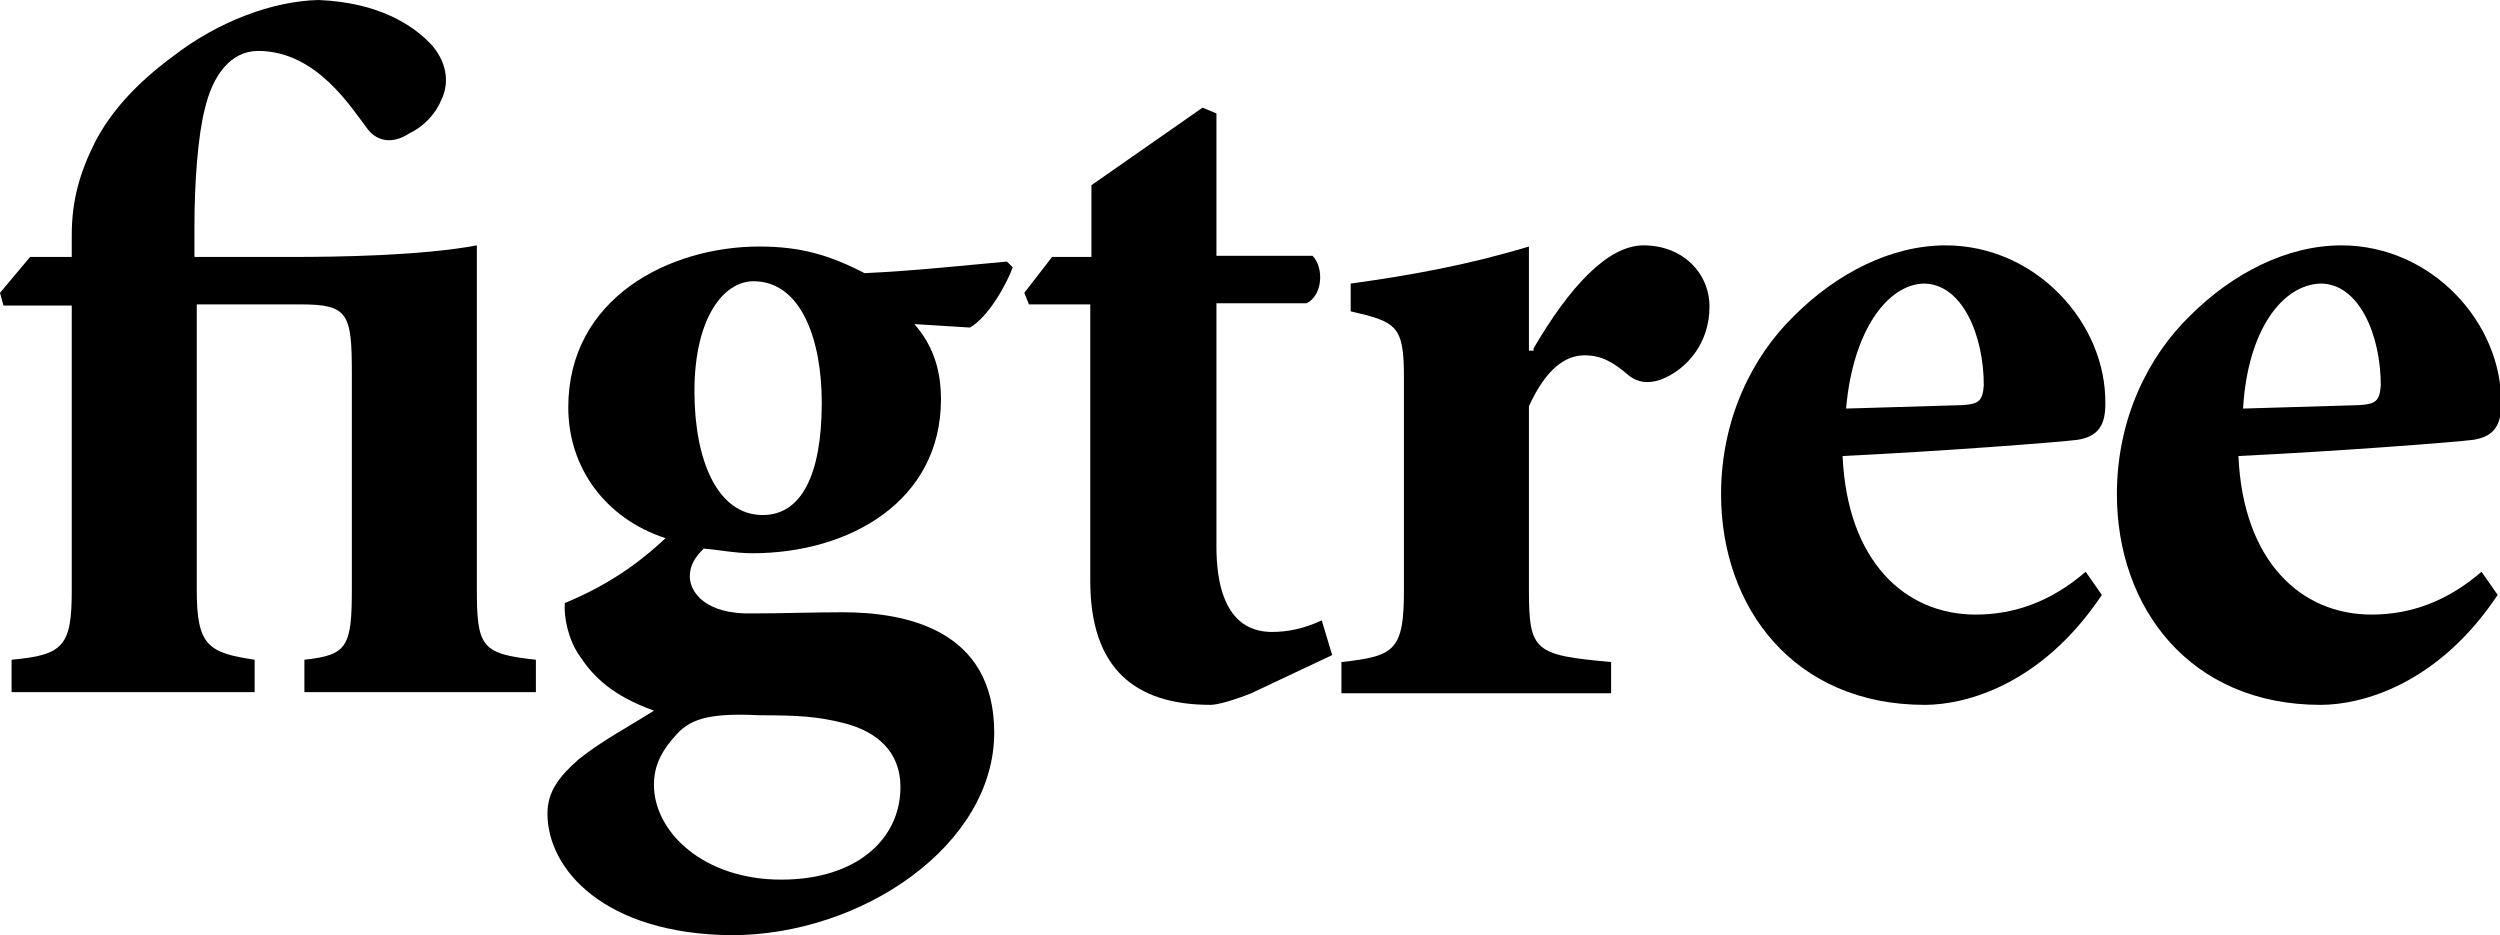
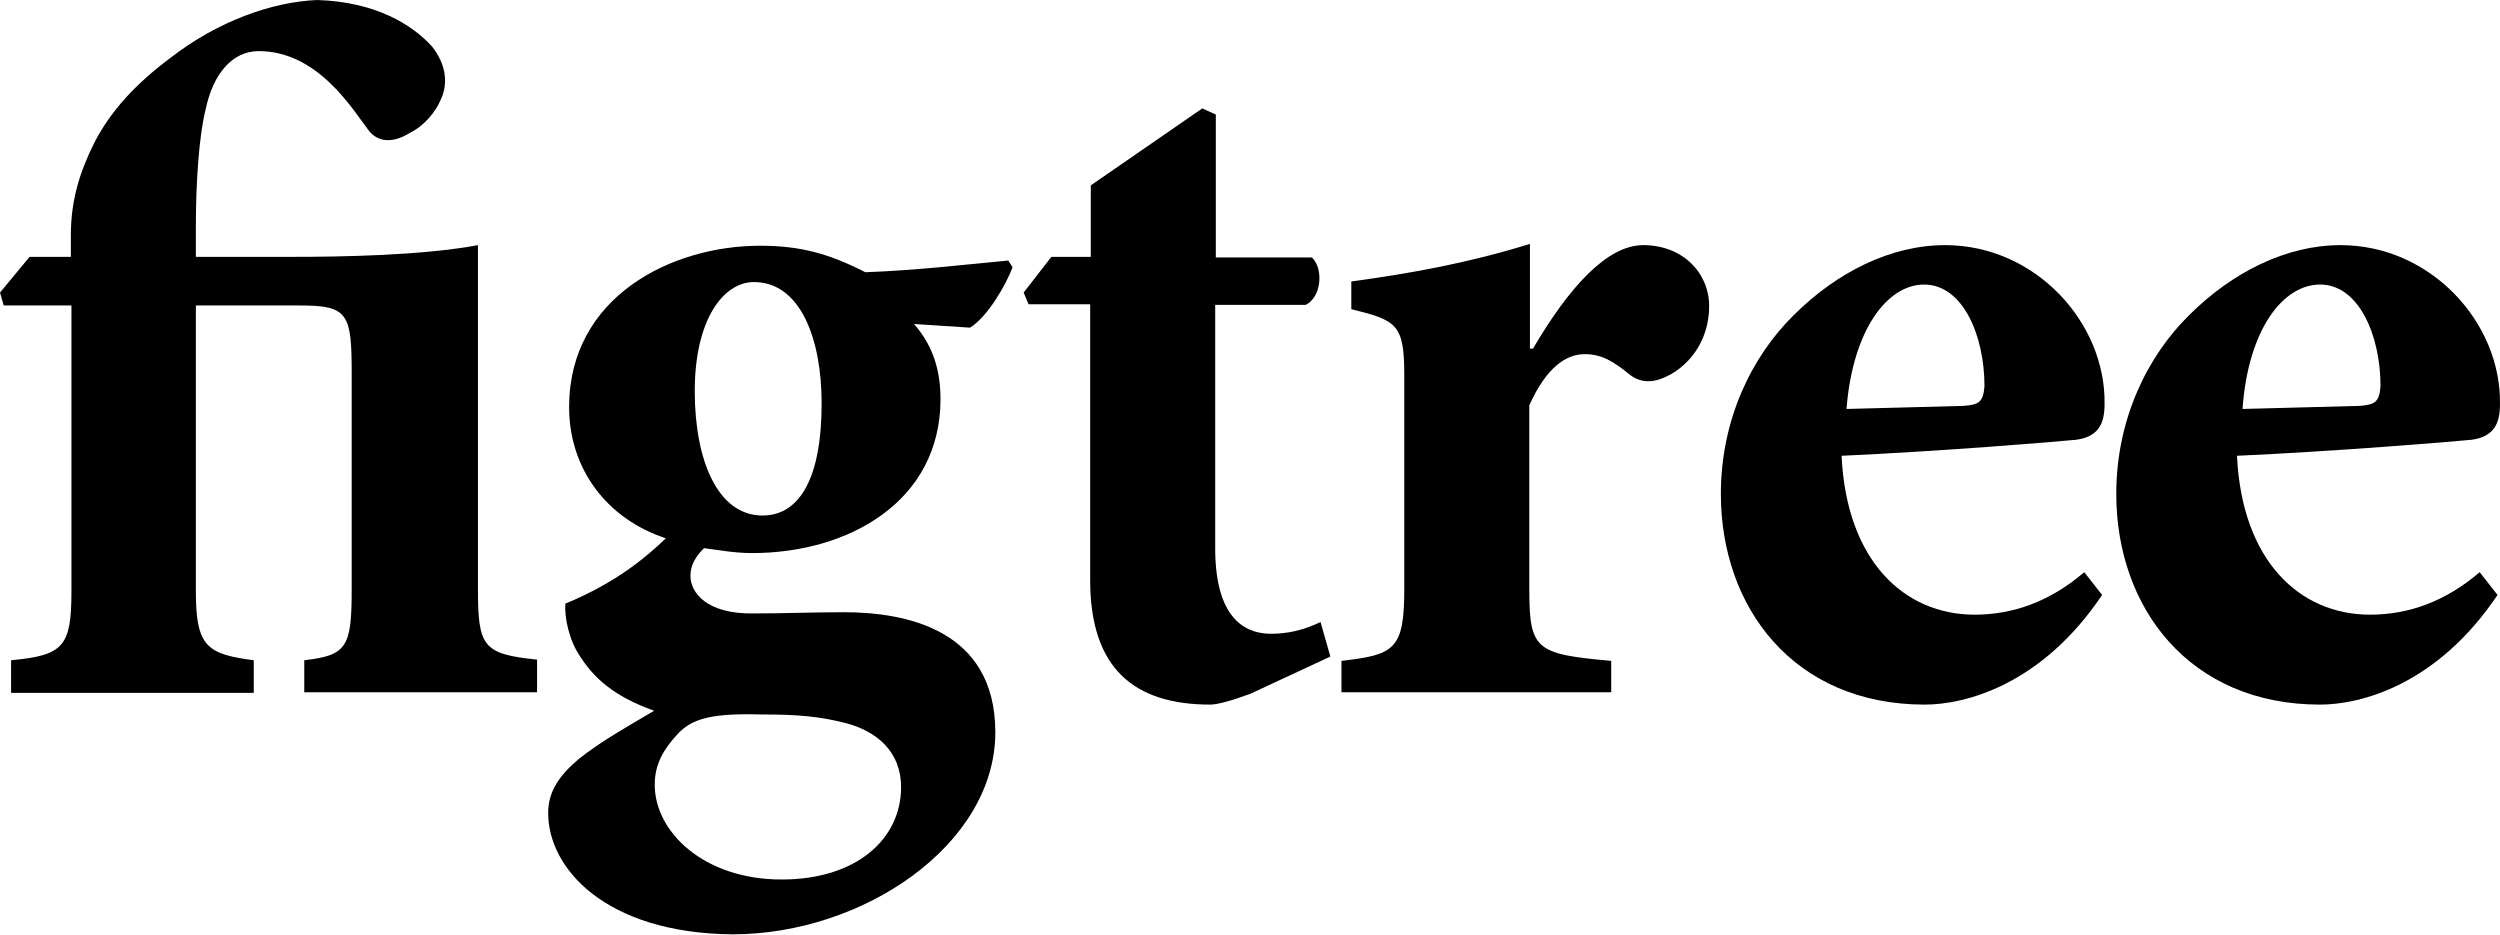
- <svg xmlns="http://www.w3.org/2000/svg" version="1.1" id="Layer_1" x="0px" y="0px" width="216px" height="80.7px" viewBox="0.7 71 216 80.7" style="enable-background:new 0.7 71 216 80.7;" xml:space="preserve">
+ <svg xmlns="http://www.w3.org/2000/svg" version="1.1" id="Layer_1" x="0px" y="0px" width="216px" height="80.727px" viewBox="0.701 70.974 216 80.727" enable-background="new 0.701 70.974 216 80.727" xml:space="preserve">
  <g>
-     <path d="M27,130.8V128c3.7-0.4,4.1-1.1,4.1-6.1v-18.6c0-5.2-0.3-6-4.4-6h-9v24.7c0,4.8,1,5.4,5,6v2.8h-21V128   c4.5-0.4,5.2-1.2,5.2-6V97.4H1l-0.3-1.1l2.6-3.1h3.6v-1.9c0-3,0.7-5.4,2-8c1.4-2.7,3.6-5.1,6.7-7.4c4-3.1,8.7-4.8,12.6-4.9   c5.1,0.2,8.2,2.1,9.9,4c1.3,1.6,1.4,3.3,0.7,4.7c-0.4,1-1.4,2.2-2.7,2.8c-1.5,1-2.8,0.7-3.6-0.3c-1.4-1.8-4.4-6.8-9.5-6.8   c-2.3,0-3.9,2-4.6,5c-0.6,2.3-0.9,6.4-0.9,10.1v2.7h8.5c3.8,0,11.1-0.1,15.9-1v29.7c0,5,0.4,5.6,5.1,6.1v2.8L27,130.8L27,130.8z" />
-     <path d="M88.2,94.1c-0.5,1.4-2.1,4.3-3.7,5.2L79.7,99c1.4,1.6,2.3,3.6,2.3,6.5c0,8.8-7.9,13.3-16.3,13.3c-1.5,0-2.9-0.3-4.2-0.4   c-0.7,0.7-1.2,1.4-1.2,2.4c0,1.4,1.4,3.3,5.4,3.2c2.7,0,5.1-0.1,7.8-0.1c5.3,0,13.1,1.4,13.1,10.4c0,9.7-11.4,17.5-22.7,17.5   c-11-0.1-15.9-5.7-15.9-10.5c0-1.9,1-3.2,2.7-4.7c2-1.6,4.3-2.8,6.5-4.2c-3.6-1.3-5.2-2.9-6.4-4.7c-1-1.4-1.4-3.4-1.3-4.6   c4.4-1.8,7.1-4.1,8.7-5.6c-5.2-1.7-8.4-6.1-8.4-11.3c0-9.5,8.8-13.9,16.5-13.9c3.5,0,6,0.7,9.1,2.3c4.4-0.2,8.9-0.7,12.3-1   L88.2,94.1z M59.2,134.4c-1.2,1.3-2,2.6-2,4.4c0,4.1,4.3,8.2,11,8.2c6.5,0,10.3-3.5,10.3-8c0-3.1-2.1-4.8-4.8-5.5   c-2.3-0.6-4.1-0.7-7.3-0.7C62.3,132.6,60.5,133,59.2,134.4z M60.7,104.8c0,6,2,10.7,5.9,10.7c3.3,0,5.1-3.4,5.1-9.7   c0-5.5-1.8-10.5-5.9-10.5C63.2,95.3,60.7,98.5,60.7,104.8z" />
-     <path d="M108.8,130.9c-1.5,0.6-2.9,1-3.5,1c-6.5,0-10.4-3.1-10.4-10.7V97.3h-5.3l-0.4-1l2.4-3.1h3.4V87l9.6-6.7l1.2,0.5v12.3h8.3   c1,1,0.9,3.4-0.5,4.1h-7.8v21c0,6.7,3.1,7.4,4.8,7.4c1.4,0,2.8-0.3,4.3-1l0.9,3L108.8,130.9z" />
-     <path d="M133.2,101.1c3.1-5.3,6.4-8.9,9.5-8.9c3.4,0,5.7,2.4,5.7,5.3c0,3.1-1.9,5.4-4.2,6.3c-1.2,0.4-2,0.2-2.7-0.3   c-1.4-1.2-2.4-1.8-3.9-1.8c-1.6,0-3.3,1.1-4.8,4.4v15.9c0,5.3,0.5,5.6,7.1,6.2v2.7h-23.3v-2.7c4.6-0.5,5.4-1,5.4-6.2v-18.5   c0-4.4-0.7-4.7-4.6-5.6v-2.4c5.1-0.7,10.1-1.6,15.4-3.2v9H133.2z" />
-     <path d="M182.3,122.4c-5.2,7.8-11.8,9.5-15.3,9.5c-11.3,0-17.6-8.4-17.6-18.2c0-6.5,2.7-11.9,6.3-15.4c3.7-3.7,8.4-6.1,13.1-6.1   c7.8,0,13.9,6.7,13.8,13.7c0,1.7-0.5,2.8-2.4,3.1c-1.5,0.2-11.9,1-20.3,1.4c0.4,9.1,5.4,13.7,11.5,13.7c3.3,0,6.5-1.1,9.5-3.7   L182.3,122.4z M160.2,106.3c3.5-0.1,6.7-0.2,10.1-0.3c1.3-0.1,1.7-0.3,1.8-1.7c0-4.4-1.9-8.8-5.2-8.8   C163.8,95.6,160.8,99.5,160.2,106.3z" />
-     <path d="M216.5,122.4c-5.2,7.8-11.8,9.5-15.3,9.5c-11.3,0-17.6-8.4-17.6-18.2c0-6.5,2.7-11.9,6.3-15.4c3.7-3.7,8.4-6.1,13.1-6.1   c7.8,0,13.9,6.7,13.8,13.7c0,1.7-0.5,2.8-2.4,3.1c-1.5,0.2-11.9,1-20.3,1.4c0.4,9.1,5.4,13.7,11.5,13.7c3.3,0,6.5-1.1,9.5-3.7   L216.5,122.4z M194.5,106.3c3.5-0.1,6.7-0.2,10.1-0.3c1.3-0.1,1.7-0.3,1.8-1.7c0-4.4-1.9-8.8-5.2-8.8   C197.9,95.6,194.9,99.5,194.5,106.3z" />
+     <path d="M26.99,130.84v-2.82c3.671-0.425,4.097-1.117,4.097-6.12v-18.571c0-5.216-0.266-5.961-4.417-5.961h-9.046v24.692   c0,4.789,0.958,5.428,5.002,5.96v2.82H1.659v-2.82c4.523-0.425,5.215-1.171,5.215-5.96V97.367H1.021l-0.319-1.116l2.554-3.086   h3.566v-1.863c0-2.98,0.745-5.428,2.022-7.982c1.384-2.715,3.565-5.108,6.652-7.397c3.991-3.086,8.674-4.789,12.612-4.948   c5.056,0.159,8.195,2.128,9.898,3.991c1.276,1.596,1.436,3.299,0.744,4.683c-0.425,1.011-1.436,2.234-2.661,2.82   c-1.543,0.958-2.82,0.744-3.565-0.267c-1.383-1.809-4.363-6.811-9.472-6.811c-2.288,0-3.938,1.968-4.576,5.002   c-0.585,2.288-0.852,6.386-0.852,10.11v2.662h8.514c3.832,0,11.069-0.107,15.858-1.013v29.694c0,5.002,0.426,5.641,5.108,6.119   v2.821H26.99V130.84z" />
+     <path d="M88.187,94.068c-0.532,1.438-2.129,4.258-3.672,5.215l-4.843-0.318c1.384,1.596,2.289,3.564,2.289,6.491   c0,8.835-7.929,13.304-16.284,13.304c-1.543,0-2.874-0.266-4.151-0.425c-0.692,0.691-1.171,1.437-1.171,2.395   c0,1.437,1.383,3.299,5.428,3.245c2.714,0,5.108-0.105,7.823-0.105c5.268,0,13.091,1.436,13.091,10.377   c0,9.685-11.388,17.454-22.723,17.454c-10.962-0.106-15.911-5.694-15.911-10.484c0-1.861,0.958-3.244,2.661-4.682   c2.022-1.597,4.257-2.821,6.492-4.151C53.65,131.106,52,129.51,50.83,127.7c-0.958-1.384-1.383-3.406-1.277-4.576   c4.417-1.81,7.078-4.098,8.674-5.641c-5.162-1.703-8.355-6.066-8.355-11.335c0-9.525,8.834-13.943,16.497-13.943   c3.513,0,5.96,0.692,9.1,2.29c4.417-0.16,8.94-0.692,12.345-1.012L88.187,94.068z M59.238,134.405   c-1.171,1.276-1.969,2.555-1.969,4.364c0,4.097,4.257,8.194,10.962,8.194c6.492,0,10.324-3.512,10.324-7.981   c0-3.087-2.129-4.843-4.79-5.534c-2.288-0.587-4.15-0.745-7.343-0.745C62.271,132.596,60.515,133.021,59.238,134.405z    M60.728,104.766c0,5.959,1.969,10.749,5.854,10.749c3.3,0,5.108-3.406,5.108-9.686c0-5.534-1.809-10.484-5.854-10.484   C63.229,95.345,60.728,98.538,60.728,104.766z" />
+     <path d="M108.781,130.894c-1.543,0.586-2.874,0.958-3.512,0.958c-6.546,0-10.377-3.087-10.377-10.749V97.262H89.57l-0.426-1.011   l2.395-3.086h3.406V86.99l9.632-6.65l1.17,0.531v12.346h8.302c1.011,0.958,0.852,3.406-0.532,4.097h-7.823v21.021   c0,6.651,3.087,7.396,4.843,7.396c1.437,0,2.82-0.319,4.257-1.012l0.851,2.98L108.781,130.894z" />
+     <path d="M133.153,101.093c3.087-5.268,6.386-8.94,9.525-8.94c3.406,0,5.694,2.396,5.694,5.269c0,3.086-1.863,5.428-4.151,6.279   c-1.171,0.427-2.022,0.159-2.661-0.318c-1.437-1.171-2.448-1.81-3.938-1.81c-1.597,0-3.299,1.117-4.789,4.416v15.858   c0,5.269,0.532,5.641,7.078,6.226v2.715h-23.308v-2.715c4.577-0.531,5.428-0.957,5.428-6.226v-18.519   c0-4.363-0.692-4.683-4.576-5.64v-2.396c5.108-0.692,10.11-1.596,15.432-3.246v9.047H133.153z" />
+     <path d="M182.323,122.379c-5.214,7.77-11.814,9.473-15.326,9.473c-11.334,0-17.613-8.408-17.613-18.2   c0-6.492,2.713-11.92,6.279-15.432c3.725-3.725,8.407-6.067,13.091-6.067c7.822,0,13.889,6.706,13.782,13.73   c0,1.702-0.532,2.819-2.448,3.086c-1.543,0.159-11.919,1.011-20.274,1.384c0.425,9.1,5.428,13.729,11.495,13.729   c3.299,0,6.492-1.117,9.472-3.671L182.323,122.379z M160.239,106.308c3.512-0.106,6.652-0.159,10.111-0.266   c1.278-0.105,1.703-0.267,1.81-1.703c0-4.363-1.862-8.78-5.215-8.78C163.751,95.559,160.771,99.496,160.239,106.308z" />
+     <path d="M216.487,122.379c-5.215,7.77-11.813,9.473-15.326,9.473c-11.334,0-17.614-8.408-17.614-18.2   c0-6.492,2.715-11.92,6.28-15.432c3.725-3.725,8.408-6.067,13.09-6.067c7.822,0,13.89,6.706,13.783,13.73   c0,1.702-0.531,2.819-2.448,3.086c-1.543,0.159-11.92,1.011-20.274,1.384c0.425,9.1,5.428,13.729,11.493,13.729   c3.3,0,6.493-1.117,9.474-3.671L216.487,122.379z M194.456,106.308c3.513-0.106,6.652-0.159,10.112-0.266   c1.276-0.105,1.702-0.267,1.81-1.703c0-4.363-1.863-8.78-5.216-8.78C197.915,95.559,194.935,99.496,194.456,106.308z" />
  </g>
</svg>
